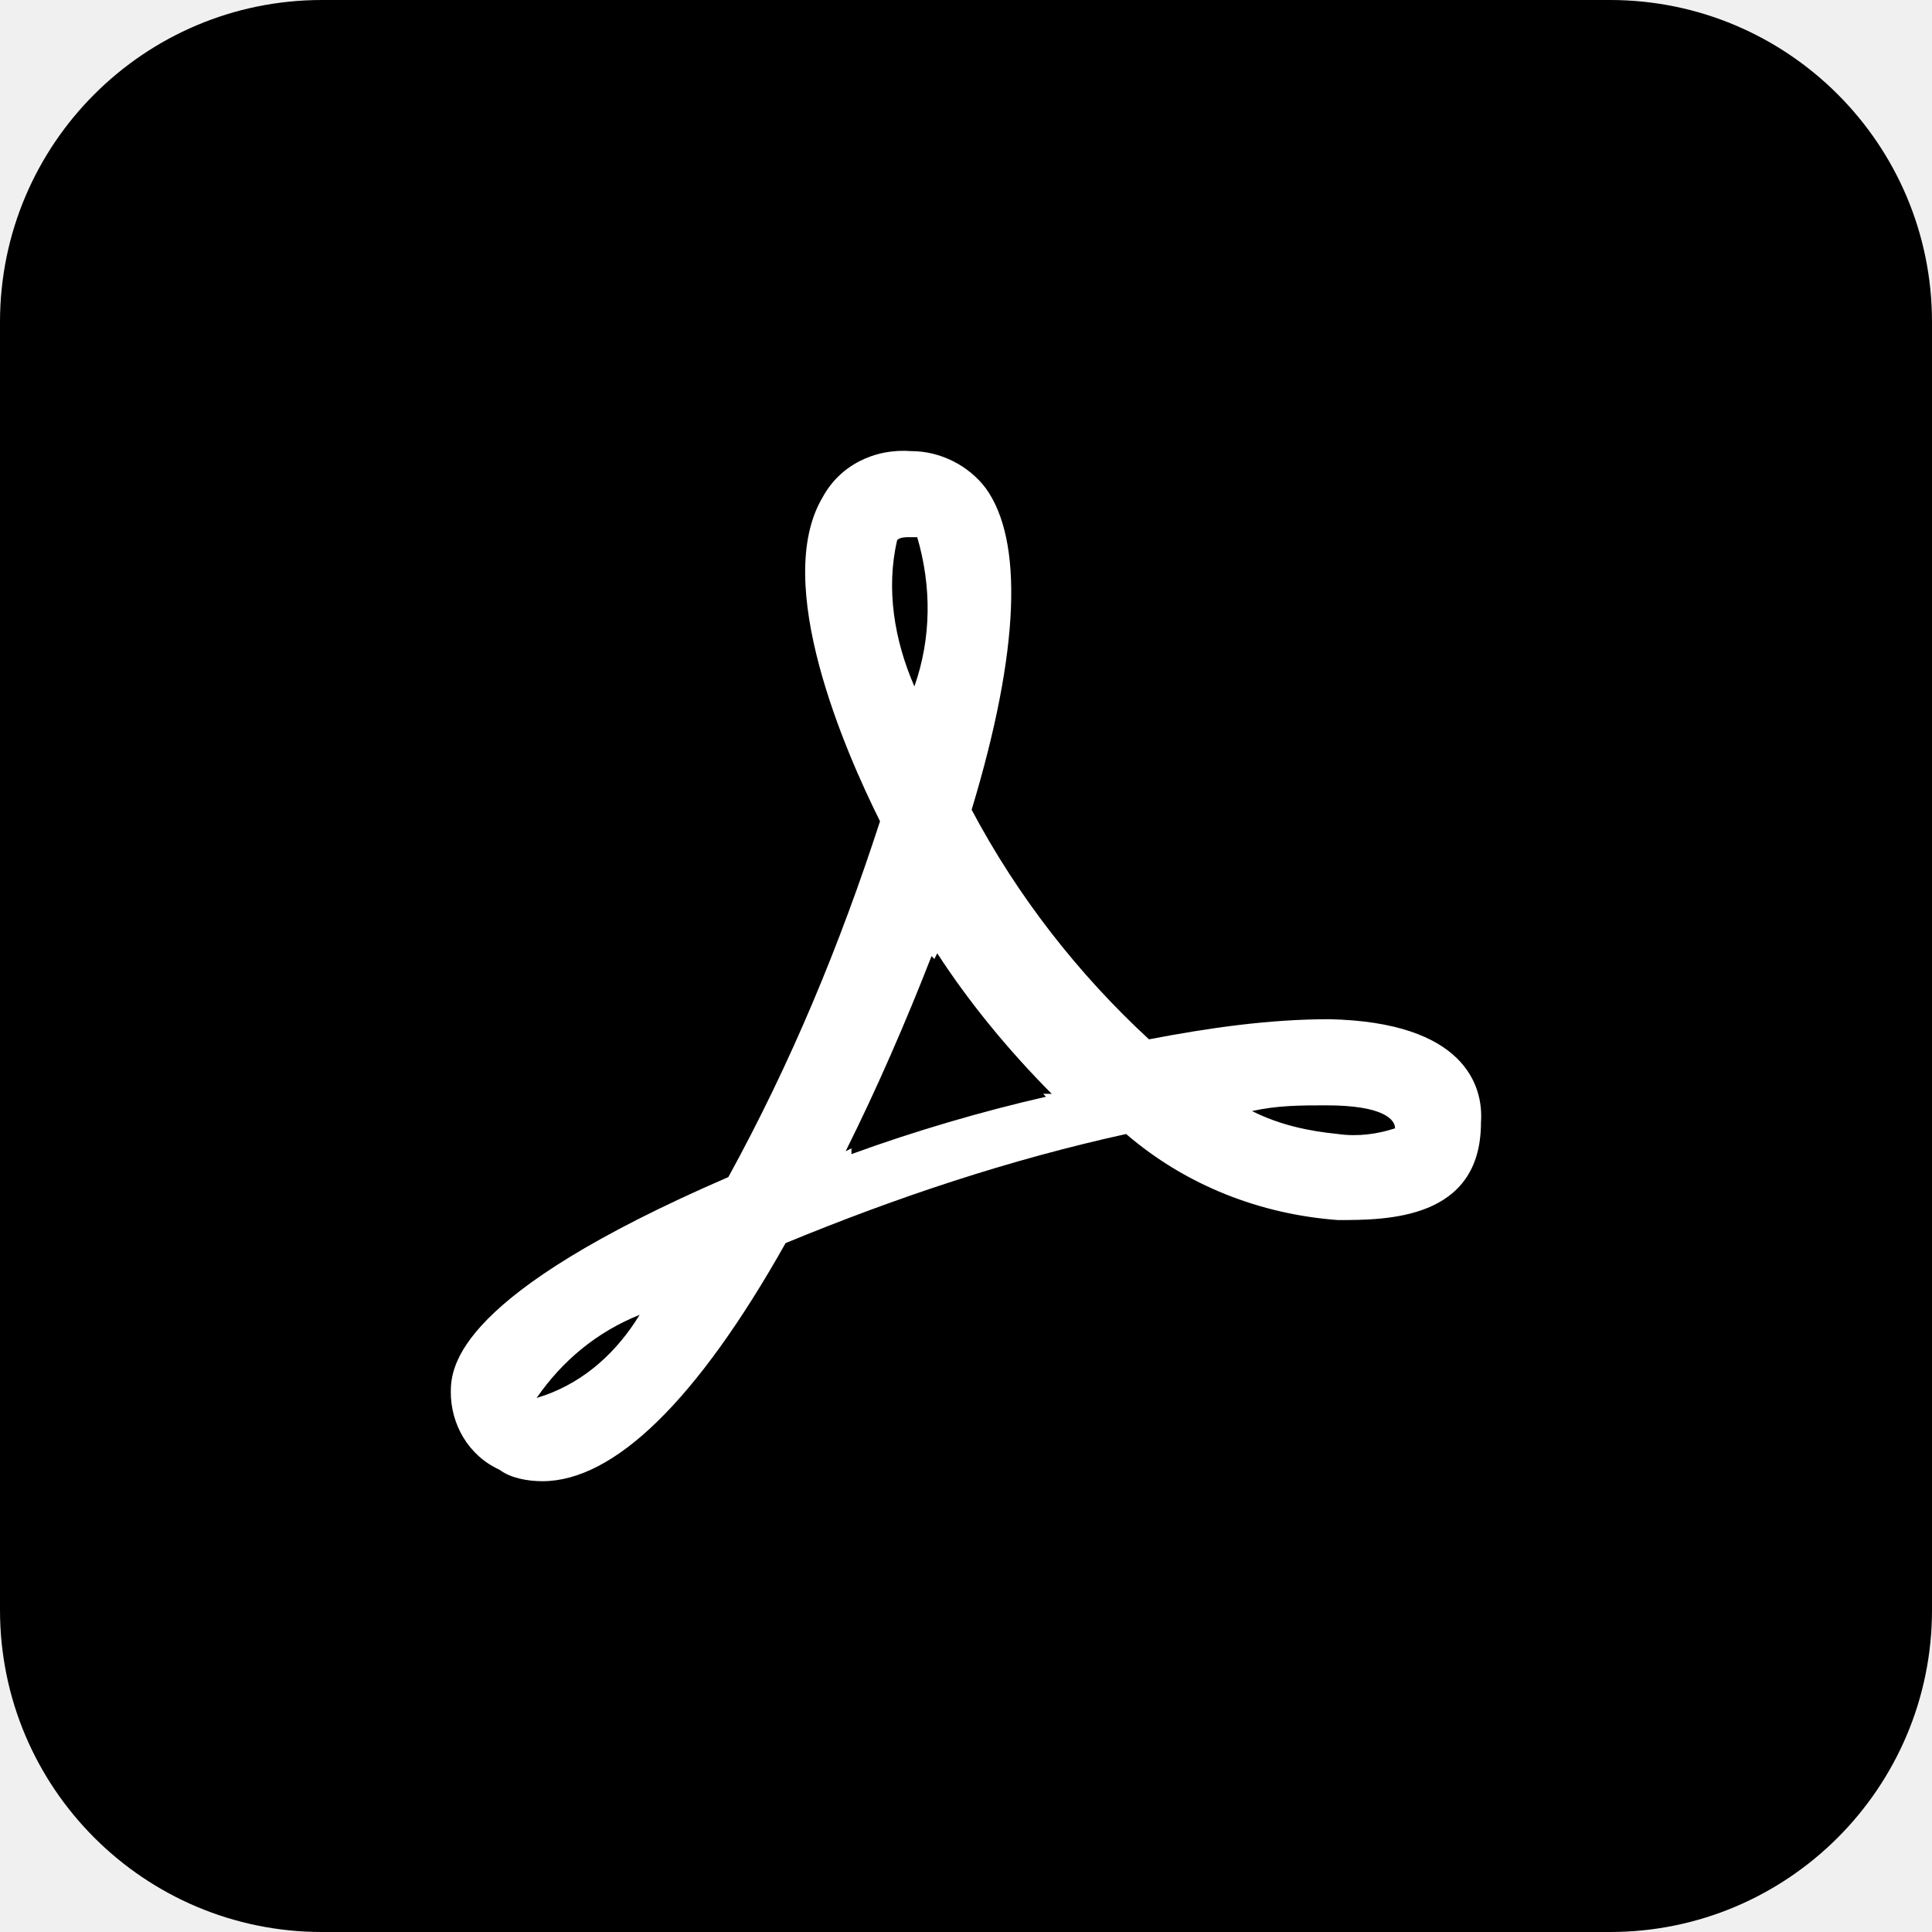
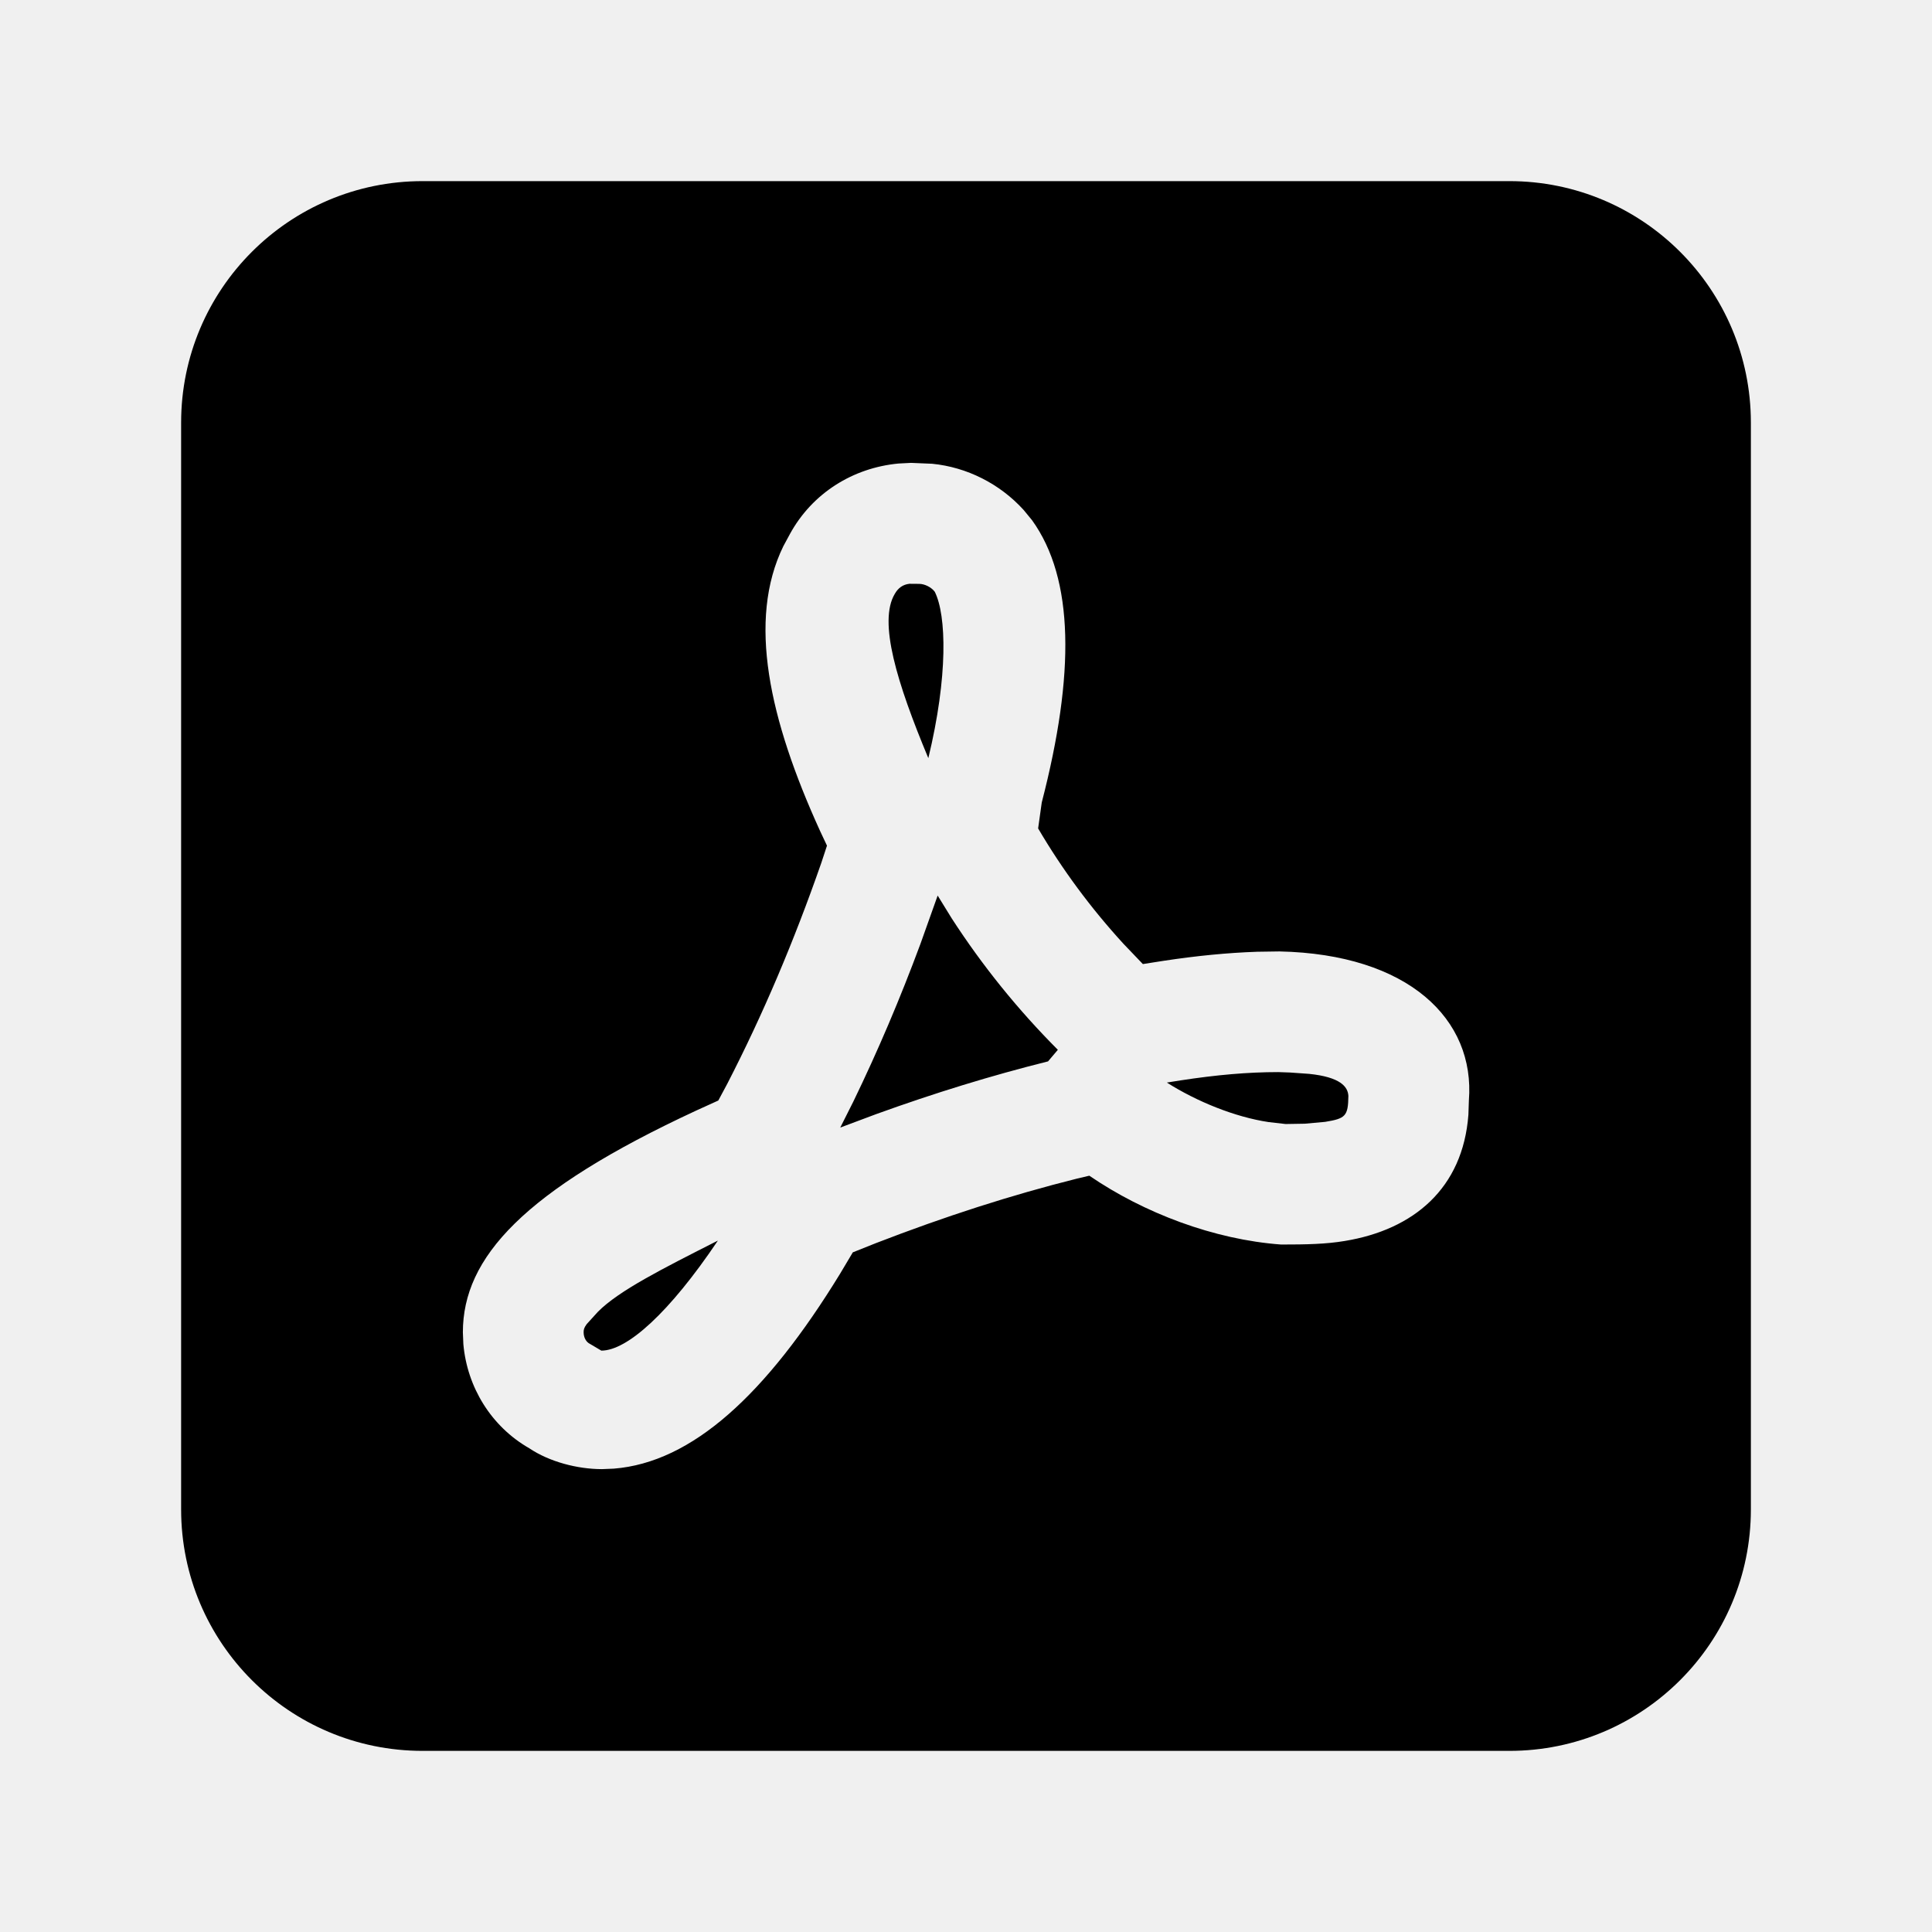
- <svg xmlns="http://www.w3.org/2000/svg" viewBox="0 0 24 24" version="1.1">
-   <g id="页面-1" stroke="none" stroke-width="1" fill-rule="evenodd">
-     <g id="文件类型方案" transform="translate(-592, -112)">
-       <g id="IconPdfType" transform="translate(592, 112)">
-         <g id="Rectangle-Copy-3">
-           <rect x="0" y="0" width="24" height="24" rx="4" />
-         </g>
-         <path d="M16.62,15.156 C15.66,15.085 14.736,14.729 13.989,14.087 C12.532,14.408 11.145,14.871 9.759,15.442 C8.657,17.402 7.626,18.4 6.738,18.4 C6.56,18.4 6.346,18.364 6.204,18.257 C5.813,18.079 5.6,17.687 5.6,17.295 C5.6,16.974 5.671,16.083 9.048,14.622 C9.83,13.196 10.434,11.735 10.932,10.202 C10.505,9.346 9.581,7.243 10.221,6.174 C10.434,5.782 10.861,5.568 11.323,5.604 C11.679,5.604 12.034,5.782 12.247,6.067 C12.709,6.709 12.674,8.063 12.07,10.059 C12.638,11.129 13.385,12.091 14.273,12.911 C15.02,12.768 15.766,12.661 16.513,12.661 C18.184,12.697 18.432,13.481 18.397,13.945 C18.397,15.156 17.224,15.156 16.62,15.156 L16.62,15.156 Z M6.666,17.366 L6.773,17.331 C7.271,17.152 7.662,16.796 7.946,16.333 C7.413,16.547 6.986,16.903 6.666,17.366 Z M11.394,6.673 L11.288,6.673 C11.252,6.673 11.181,6.673 11.145,6.709 C11.003,7.315 11.11,7.956 11.359,8.527 C11.572,7.921 11.572,7.279 11.394,6.673 L11.394,6.673 Z M11.643,11.842 L11.607,11.913 L11.572,11.877 C11.252,12.697 10.896,13.517 10.505,14.301 L10.577,14.265 L10.577,14.337 C11.359,14.051 12.212,13.802 12.994,13.624 L12.958,13.588 L13.065,13.588 C12.532,13.053 12.034,12.447 11.643,11.842 L11.643,11.842 Z M16.477,13.731 C16.157,13.731 15.873,13.731 15.553,13.802 C15.909,13.98 16.264,14.051 16.62,14.087 C16.868,14.123 17.117,14.087 17.33,14.016 C17.33,13.909 17.188,13.731 16.477,13.731 Z" id="形状备份" fill="#FFFFFF" fill-rule="nonzero" />
-       </g>
-     </g>
-   </g>
+ <svg xmlns="http://www.w3.org/2000/svg" viewBox="0 0 24 24">
+   <defs />
+   <g opacity="0" />
+   <path id="矢量 10" d="M18.75 2.25L5.25 2.25C3.593 2.25 2.25 3.593 2.25 5.25L2.25 18.75C2.25 20.407 3.593 21.75 5.25 21.75L18.75 21.75C20.407 21.75 21.75 20.407 21.75 18.75L21.75 5.25C21.75 3.593 20.407 2.25 18.75 2.25ZM11.318 5.75L11.162 5.758C10.595 5.811 10.089 6.127 9.812 6.635L9.731 6.785C9.282 7.705 9.555 8.935 10.187 10.322L10.273 10.505L10.203 10.718C9.863 11.694 9.479 12.6 9.034 13.464L8.923 13.671L8.646 13.797C6.505 14.791 5.75 15.622 5.75 16.55L5.756 16.697C5.803 17.231 6.101 17.72 6.575 17.991C6.825 18.159 7.173 18.25 7.478 18.25L7.625 18.244C8.597 18.167 9.515 17.326 10.435 15.824L10.594 15.557L10.88 15.443C11.738 15.111 12.56 14.846 13.379 14.641L13.532 14.605C14.208 15.068 15.08 15.399 15.914 15.46C16.234 15.46 16.47 15.455 16.704 15.416C17.56 15.276 18.172 14.763 18.241 13.848L18.247 13.671C18.327 12.66 17.494 11.853 15.894 11.819L15.617 11.823C15.245 11.836 14.869 11.873 14.458 11.935L14.197 11.976L13.956 11.724C13.553 11.284 13.197 10.804 12.896 10.291L12.941 9.969C13.355 8.372 13.344 7.19 12.821 6.463L12.716 6.335C12.42 6.009 12.01 5.803 11.58 5.761L11.318 5.75ZM11.418 7.253C11.487 7.253 11.57 7.295 11.612 7.351C11.758 7.643 11.778 8.401 11.532 9.418L11.496 9.562L11.532 9.418C11.141 8.481 10.909 7.723 11.115 7.378C11.157 7.303 11.217 7.261 11.297 7.252L11.418 7.253ZM11.648 11.125L11.823 11.409C12.203 11.996 12.645 12.544 13.141 13.041L13.019 13.185C12.314 13.361 11.609 13.578 10.887 13.839L10.438 14.007L10.6 13.685C10.905 13.056 11.181 12.407 11.433 11.728L11.648 11.125ZM16.023 13.323L15.878 13.318C15.505 13.318 15.115 13.352 14.665 13.421L14.495 13.448C14.866 13.683 15.339 13.876 15.76 13.939L15.97 13.963L16.21 13.959L16.462 13.936C16.714 13.895 16.747 13.865 16.75 13.614C16.744 13.499 16.65 13.38 16.263 13.34L16.023 13.323ZM8.918 15.411L8.994 15.294L8.918 15.411C8.234 15.758 7.688 16.032 7.427 16.296L7.288 16.449C7.254 16.495 7.25 16.519 7.25 16.55C7.25 16.618 7.284 16.674 7.33 16.695L7.47 16.778C7.789 16.778 8.312 16.312 8.918 15.411Z" fill-rule="evenodd" />
</svg>
